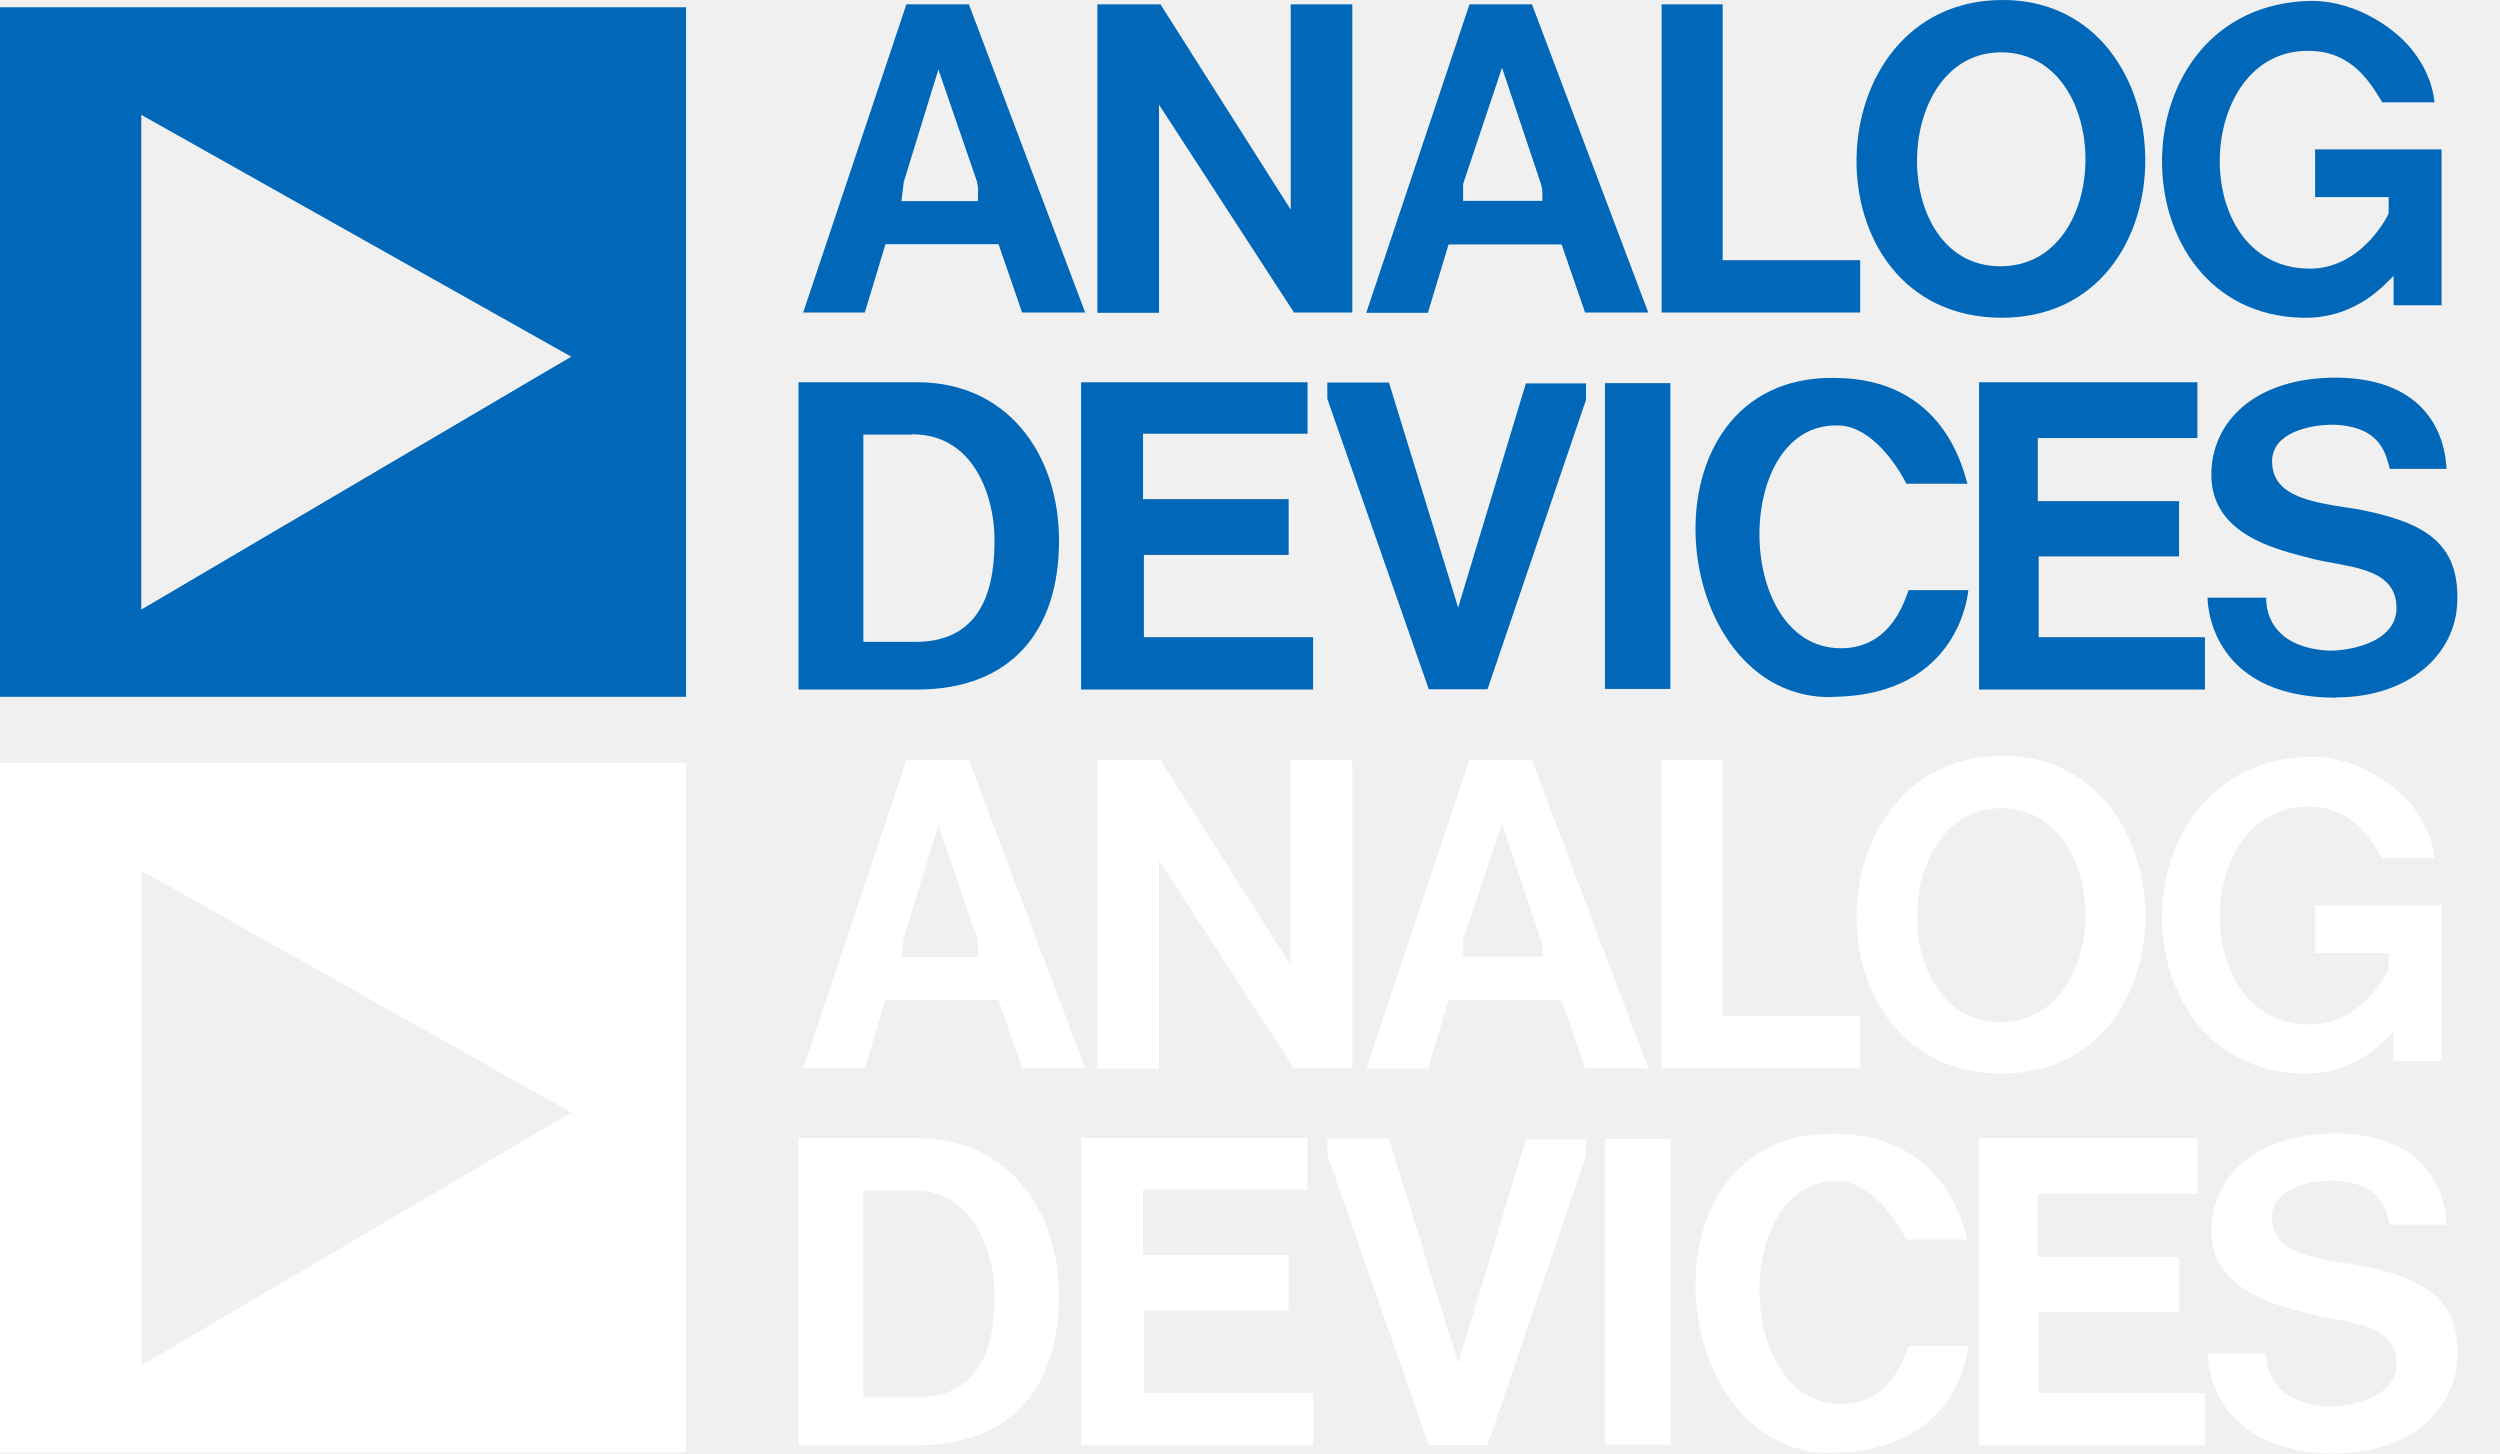
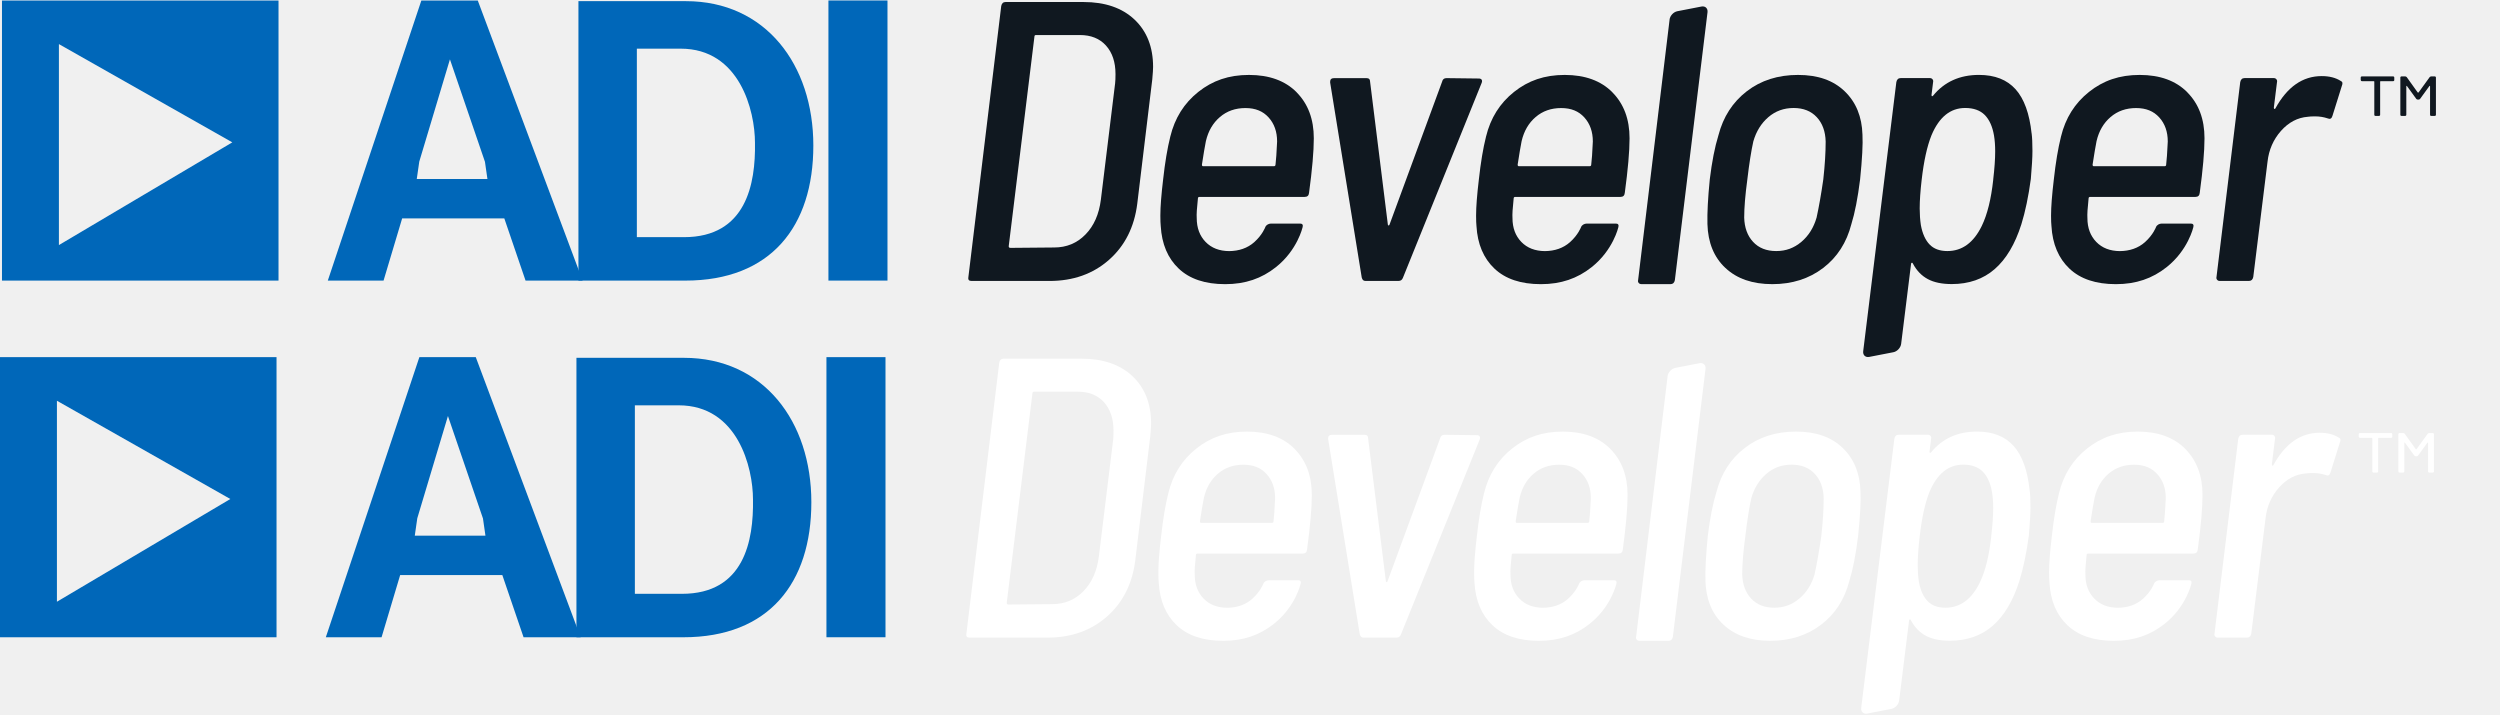
- <svg xmlns="http://www.w3.org/2000/svg" width="86" height="50" viewBox="0 0 86 50" fill="none" version="1.1" id="svg13">
-   <g clip-path="url(#clip0_2470_58518)" id="g6" transform="translate(0,0)">
-     <path d="M 0,23.97 V 0.25 H 23.6 V 23.97 Z M 4.86,3.95 V 20.97 l 14.79,-8.7 z M 31.54,23.72 H 27.47 V 13.15 h 4.1 c 3.03,0 4.86,2.4 4.86,5.46 0,3.06 -1.62,5.11 -4.88,5.11 z M 35.16,10.75 34.35,8.4 H 30.46 L 29.75,10.75 H 27.63 L 31.18,0.15 h 2.15 l 4,10.6 z m -3.79,4.2 H 29.7 v 7.13 h 1.8 c 2.38,0 2.73,-2.02 2.71,-3.57 0,-1.21 -0.58,-3.57 -2.83,-3.57 z m 2.25,-8.67 -1.34,-3.89 -1.19,3.87 -0.08,0.66 h 2.63 c 0,-0.35 0.03,-0.43 -0.03,-0.63 z M 37.19,23.73 V 13.15 h 7.79 v 1.77 h -5.66 v 2.25 h 5.01 v 1.92 h -4.98 v 2.83 h 5.82 v 1.8 H 37.2 Z M 44.52,10.76 39.87,3.6 V 10.76 H 37.75 V 0.15 h 2.17 L 44.4,7.21 V 0.15 h 2.12 V 10.75 h -2 z m 6.65,12.95 h -2.02 l -3.49,-9.99 v -0.56 h 2.12 l 2.38,7.74 2.33,-7.71 h 2.07 v 0.56 z M 54.53,10.76 53.72,8.41 H 49.83 L 49.12,10.76 H 47 L 50.55,0.15 H 52.7 L 56.7,10.75 h -2.17 z m -1.52,-4.43 -1.34,-4 -1.34,4 v 0.58 h 2.73 c 0,-0.35 0,-0.4 -0.05,-0.58 z M 55.21,23.7 V 13.18 h 2.25 V 23.7 Z M 57.16,10.75 V 0.15 h 2.1 V 8.95 h 4.73 V 10.75 Z m 5.89,13.23 c -5.79,0.13 -6.8,-11.05 0.03,-10.98 3.79,0 4.45,3.16 4.6,3.64 h -2.1 c -0.33,-0.66 -1.19,-1.92 -2.25,-2 -3.74,-0.25 -3.74,7.66 0,7.66 1.8,0 2.23,-1.8 2.33,-2 h 2.05 c 0,0 -0.25,3.62 -4.65,3.67 z M 68.87,10.93 C 62.06,10.93 62.31,-0.05 68.94,4.81778e-5 75.34,0.05 75.52,10.93 68.86,10.93 Z M 68.79,9.16 c 3.92,0.03 3.92,-7.31 0.08,-7.36 -3.82,-0.03 -3.95,7.33 -0.08,7.36 z M 68.08,23.73 V 13.15 h 7.51 v 1.92 H 70.1 v 2.17 h 4.86 v 1.9 h -4.83 v 2.78 h 5.72 v 1.8 H 68.09 Z M 82.34,10.5 V 9.49 C 82.11,9.69 81.1,10.98 79.2,10.93 72.73,10.78 72.7,0.16 79.5,0.03 c 1.64,0 3.01,1.04 3.54,1.77 0.63,0.83 0.68,1.54 0.71,1.72 h -1.8 c -0.4,-0.66 -1.04,-1.77 -2.53,-1.77 -3.95,-0.05 -4.2,7.41 -0.03,7.49 1.85,0.05 2.78,-1.87 2.78,-1.9 v -0.56 h -2.53 v -1.64 h 4.35 V 10.5 H 82.32 Z M 80.37,24 c -4.48,0 -4.43,-3.44 -4.43,-3.44 h 2.02 c 0,0 -0.15,1.67 2.1,1.82 0.56,0.03 2.38,-0.2 2.38,-1.47 0,-1.47 -1.85,-1.39 -3.01,-1.72 -1.16,-0.3 -3.36,-0.81 -3.36,-2.86 0,-1.8 1.47,-3.34 4.3,-3.34 3.79,0.03 3.77,2.96 3.79,3.14 h -1.95 c -0.13,-0.43 -0.25,-1.47 -1.95,-1.52 -0.83,0 -2.1,0.28 -2.1,1.26 0,1.24 1.42,1.42 2.91,1.64 2.25,0.43 3.54,1.11 3.46,3.19 -0.05,1.82 -1.67,3.29 -4.17,3.29 z" fill="#0067b9" id="path4" />
+ <svg xmlns="http://www.w3.org/2000/svg" width="140" height="40" fill="none" version="1.1" viewBox="0 0 140 40">
+   <g clip-path="url(#clip0_5561_14950)">
+     <g fill="#0067b9">
+       <path d="m0.111 15.714v-15.686h15.486v15.686zm3.188-13.245v11.255l9.71-5.753z" />
+       <path d="m38.375 15.714h-5.983v-15.649h6.02c4.459 0 7.135 3.557 7.135 8.086s-2.378 7.563-7.172 7.563zm-0.259-12.99h-2.452v10.557h2.639c3.493 0 4.013-2.994 3.976-5.278 0-1.798-0.854-5.278-4.161-5.278z" />
+       <path d="m29.431 15.714-1.189-3.482h-5.722l-1.041 3.482h-3.122l5.239-15.686h3.159l5.872 15.686zm-2.277-6.663-1.958-5.727-1.717 5.727-0.14 0.973h3.957l-0.14-0.973z" />
+       <path d="m49.699 0.027h-3.307v15.686h3.307z" />
+     </g>
+     <g fill="#101820">
+       <path d="m54.23 15.51 1.839-15.173c0.029-0.149 0.111-0.224 0.243-0.224h4.363c1.21 0 2.162 0.327 2.857 0.982 0.693 0.655 1.041 1.539 1.041 2.655 0 0.133-0.016 0.365-0.045 0.692l-0.841 6.963c-0.164 1.31-0.691 2.359-1.584 3.147-0.893 0.788-2.005 1.182-3.334 1.182h-4.363c-0.148 0-0.206-0.074-0.177-0.224zm2.347-1.629 2.458-0.022c0.693 0 1.277-0.241 1.75-0.726 0.473-0.482 0.761-1.133 0.864-1.953l0.798-6.516c0.014-0.12 0.021-0.29 0.021-0.514 0-0.669-0.177-1.202-0.531-1.596s-0.841-0.592-1.462-0.592h-2.458c-0.058 0-0.089 0.029-0.089 0.09l-1.44 11.737c0 0.059 0.029 0.09 0.09 0.09z" />
+       <path d="m76.259 15.553-1.771-10.933v-0.045c0-0.133 0.074-0.2 0.222-0.2h1.816c0.132 0 0.199 0.067 0.199 0.2l0.996 8.01c0.016 0.029 0.029 0.045 0.045 0.045s0.029-0.016 0.045-0.045l2.947-8.01c0.029-0.133 0.111-0.2 0.243-0.2l1.816 0.022c0.074 0 0.124 0.022 0.156 0.067 0.029 0.045 0.029 0.104 0 0.178l-4.408 10.912c-0.045 0.12-0.127 0.178-0.243 0.178h-1.861c-0.103 0-0.169-0.059-0.199-0.178z" />
+       <path d="m96.624 15.008c-0.642-0.602-0.979-1.423-1.008-2.465-0.016-0.625 0.029-1.457 0.132-2.5 0.119-0.982 0.28-1.808 0.487-2.476 0.267-1.026 0.794-1.845 1.584-2.455s1.746-0.916 2.869-0.916c1.123 0 1.979 0.306 2.614 0.916 0.634 0.61 0.967 1.422 0.996 2.431 0.029 0.522-0.015 1.353-0.132 2.5-0.132 1.057-0.296 1.89-0.487 2.5-0.266 1.041-0.794 1.863-1.584 2.465-0.79 0.602-1.738 0.904-2.845 0.904-1.107 0-1.983-0.302-2.623-0.904zm4.253-1.463c0.405-0.343 0.689-0.796 0.852-1.361 0.133-0.61 0.259-1.323 0.376-2.141 0.089-0.804 0.132-1.51 0.132-2.12-0.015-0.565-0.181-1.02-0.498-1.361-0.317-0.341-0.749-0.514-1.296-0.514s-1.02 0.171-1.417 0.514c-0.399 0.343-0.679 0.796-0.841 1.361-0.119 0.535-0.23 1.241-0.333 2.12-0.119 0.878-0.177 1.592-0.177 2.141 0.016 0.565 0.181 1.02 0.498 1.361 0.317 0.343 0.749 0.514 1.296 0.514 0.547 0 1-0.171 1.407-0.514z" />
+       <path d="m131.08 4.531c0.103 0.045 0.124 0.133 0.066 0.269l-0.531 1.696c-0.045 0.149-0.133 0.194-0.267 0.133-0.222-0.075-0.457-0.112-0.708-0.112-0.178 0-0.31 0.008-0.399 0.022-0.577 0.045-1.079 0.31-1.507 0.792-0.428 0.484-0.679 1.061-0.753 1.729l-0.798 6.449c-0.029 0.149-0.111 0.224-0.243 0.224h-1.639c-0.058 0-0.107-0.021-0.144-0.067s-0.049-0.096-0.033-0.157l1.329-10.912c0.029-0.149 0.111-0.224 0.244-0.224h1.638c0.059 0 0.107 0.022 0.144 0.067 0.037 0.045 0.049 0.096 0.033 0.157l-0.177 1.427c0 0.045 0.012 0.071 0.033 0.078 0.022 0.008 0.041-0.004 0.055-0.033 0.663-1.206 1.528-1.808 2.59-1.808 0.428 0 0.783 0.09 1.063 0.269z" />
+       <path d="m132.2 4.478v-0.131c0-0.045 0.025-0.069 0.076-0.069h1.73c0.051 0 0.074 0.024 0.074 0.069v0.131c0 0.045-0.025 0.069-0.074 0.069h-0.689c-0.019 0-0.029 0.01-0.029 0.027v1.849c0 0.045-0.025 0.069-0.074 0.069h-0.179c-0.051 0-0.074-0.024-0.074-0.069v-1.849c0-0.018-0.01-0.027-0.029-0.027h-0.652c-0.051 0-0.076-0.024-0.076-0.069zm3.949-0.2h0.187c0.05 0 0.076 0.024 0.076 0.069v2.076c0 0.045-0.026 0.069-0.076 0.069h-0.179c-0.051 0-0.074-0.024-0.074-0.069v-1.588c0-0.014-6e-3 -0.024-0.016-0.027s-0.017 0-0.023 0.014l-0.518 0.714c-0.019 0.027-0.05 0.041-0.089 0.041h-0.037c-0.041 0-0.07-0.014-0.09-0.041l-0.518-0.714c-5e-3 -0.014-0.011-0.018-0.023-0.014-0.01 0.004-0.015 0.014-0.015 0.027v1.588c0 0.045-0.026 0.069-0.074 0.069h-0.187c-0.051 0-0.074-0.024-0.074-0.069v-2.076c0-0.045 0.025-0.069 0.074-0.069h0.194c0.035 0 0.065 0.014 0.09 0.041l0.615 0.859s0.012 0.008 0.023 0.008c0.012 0 0.018-0.002 0.024-0.008l0.622-0.859c0.026-0.027 0.055-0.041 0.09-0.041z" />
+       <path d="m113.77 7.476c-0.119-1.116-0.417-1.941-0.897-2.477-0.481-0.535-1.162-0.804-2.05-0.804-1.078 0-1.934 0.386-2.569 1.161-0.058 0.059-0.089 0.045-0.089-0.045l0.089-0.714c0.014-0.059 4e-3 -0.112-0.033-0.157-0.037-0.045-0.085-0.067-0.144-0.067h-1.638c-0.133 0-0.214 0.075-0.244 0.224l-1.856 15.071c-0.026 0.216 0.126 0.359 0.338 0.318l1.353-0.263c0.212-0.041 0.407-0.251 0.434-0.467l0.553-4.461c0-0.045 0.013-0.071 0.044-0.079 0.03-0.008 0.053 0.012 0.067 0.055 0.206 0.386 0.482 0.673 0.831 0.859 0.346 0.186 0.794 0.278 1.339 0.278 0.959 0 1.761-0.278 2.403-0.837 0.642-0.557 1.141-1.394 1.495-2.51 0.222-0.714 0.399-1.563 0.531-2.543 0.059-0.684 0.09-1.206 0.09-1.563 0-0.431-0.016-0.759-0.045-0.982zm-7.575-2.878-1.856 15.071c-0.026 0.216 0.126 0.359 0.338 0.318l1.353-0.263c0.212-0.041 0.407-0.251 0.434-0.467l0.553-4.461m4.604-4.731c-0.118 1.086-0.332 1.949-0.642 2.588-0.457 0.937-1.099 1.406-1.927 1.406-0.428 0-0.761-0.123-0.996-0.369-0.236-0.245-0.399-0.606-0.487-1.082-0.044-0.298-0.066-0.61-0.066-0.937 0-0.431 0.037-0.967 0.111-1.606 0.119-1.041 0.302-1.875 0.553-2.5 0.428-1.012 1.055-1.518 1.882-1.518 0.473 0 0.837 0.131 1.096 0.39 0.258 0.261 0.432 0.643 0.519 1.149 0.045 0.269 0.066 0.565 0.066 0.892 0 0.431-0.037 0.959-0.111 1.584z" />
+       <path d="m72.612 5.167c-0.642-0.647-1.532-0.971-2.668-0.971s-2.038 0.316-2.836 0.949c-0.798 0.633-1.321 1.469-1.573 2.51-0.163 0.655-0.296 1.451-0.399 2.388-0.103 0.863-0.156 1.539-0.156 2.031 0 0.269 0.008 0.461 0.021 0.58 0.058 1.012 0.395 1.808 1.008 2.388 0.613 0.58 1.479 0.871 2.602 0.871 1.123 0 2.038-0.316 2.836-0.949 1.214-0.959 1.5-2.245 1.5-2.245 0.033-0.12-0.012-0.198-0.13-0.198h-1.65c-0.117 0-0.263 0.074-0.309 0.194 0 0-0.156 0.431-0.619 0.845-0.38 0.337-0.854 0.496-1.405 0.502-0.551-0.004-0.991-0.174-1.319-0.512-0.333-0.343-0.498-0.788-0.498-1.339-0.016-0.194 0.008-0.557 0.066-1.094 0-0.059 0.029-0.09 0.089-0.09h5.891c0.148 0 0.228-0.074 0.243-0.224 0.177-1.308 0.267-2.327 0.267-3.057 0-1.071-0.321-1.929-0.963-2.576zm-1.185 4.051c0 0.059-0.029 0.09-0.089 0.09h-3.964c-0.045 0-0.066-0.029-0.066-0.09 0.089-0.58 0.162-1.02 0.222-1.316 0.132-0.565 0.395-1.016 0.786-1.349 0.391-0.335 0.868-0.502 1.429-0.502s0.979 0.175 1.296 0.524 0.477 0.8 0.477 1.349c-0.029 0.625-0.058 1.057-0.089 1.294z" />
+       <path d="m90.293 5.167c-0.642-0.647-1.532-0.971-2.668-0.971s-2.038 0.316-2.836 0.949c-0.798 0.633-1.321 1.469-1.573 2.51-0.164 0.655-0.296 1.451-0.399 2.388-0.103 0.863-0.156 1.539-0.156 2.031 0 0.269 0.008 0.461 0.021 0.58 0.058 1.012 0.395 1.808 1.008 2.388 0.613 0.58 1.479 0.871 2.602 0.871 1.123 0 2.038-0.316 2.836-0.949 1.214-0.959 1.501-2.245 1.501-2.245 0.033-0.12-0.012-0.198-0.13-0.198h-1.65c-0.117 0-0.263 0.074-0.309 0.194 0 0-0.156 0.431-0.619 0.845-0.38 0.337-0.854 0.496-1.405 0.502-0.551-0.004-0.991-0.174-1.319-0.512-0.333-0.343-0.498-0.788-0.498-1.339-0.015-0.194 0.008-0.557 0.066-1.094 0-0.059 0.029-0.09 0.089-0.09h5.891c0.148 0 0.228-0.074 0.243-0.224 0.177-1.308 0.267-2.327 0.267-3.057 0-1.071-0.321-1.929-0.963-2.576zm-1.185 4.051c0 0.059-0.029 0.09-0.089 0.09h-3.964c-0.045 0-0.066-0.029-0.066-0.09 0.089-0.58 0.162-1.02 0.222-1.316 0.132-0.565 0.395-1.016 0.786-1.349 0.391-0.335 0.868-0.502 1.429-0.502s0.979 0.175 1.296 0.524c0.317 0.349 0.477 0.8 0.477 1.349-0.029 0.625-0.058 1.057-0.09 1.294z" />
+       <path d="m122.49 5.167c-0.642-0.647-1.531-0.971-2.668-0.971-1.136 0-2.037 0.316-2.835 0.949-0.798 0.633-1.322 1.469-1.573 2.51-0.163 0.655-0.296 1.451-0.399 2.388-0.103 0.863-0.156 1.539-0.156 2.031 0 0.269 8e-3 0.461 0.022 0.58 0.058 1.012 0.395 1.808 1.008 2.388s1.479 0.871 2.602 0.871 2.038-0.316 2.836-0.949c1.214-0.959 1.5-2.245 1.5-2.245 0.033-0.12-0.012-0.198-0.13-0.198h-1.651c-0.116 0-0.262 0.074-0.309 0.194 0 0-0.156 0.431-0.619 0.845-0.379 0.337-0.854 0.496-1.405 0.502-0.551-0.004-0.991-0.174-1.32-0.512-0.332-0.343-0.498-0.788-0.498-1.339-0.015-0.194 8e-3 -0.557 0.066-1.094 0-0.059 0.029-0.09 0.09-0.09h5.891c0.148 0 0.228-0.074 0.243-0.224 0.177-1.308 0.267-2.327 0.267-3.057 0-1.071-0.321-1.929-0.964-2.576zm-1.185 4.051c0 0.059-0.029 0.09-0.089 0.09h-3.965c-0.045 0-0.066-0.029-0.066-0.09 0.09-0.58 0.162-1.02 0.222-1.316 0.132-0.565 0.395-1.016 0.786-1.349 0.391-0.335 0.868-0.502 1.429-0.502 0.56 0 0.979 0.175 1.296 0.524s0.477 0.8 0.477 1.349c-0.029 0.625-0.059 1.057-0.09 1.294z" />
+       <path d="m93.495 1.096c0.027-0.216 0.222-0.425 0.434-0.467l1.353-0.263c0.212-0.041 0.364 0.102 0.339 0.318l-1.829 15.004c-0.029 0.149-0.111 0.224-0.243 0.224h-1.617c-0.074 0-0.13-0.022-0.165-0.067-0.037-0.045-0.049-0.096-0.033-0.157l1.763-14.59z" />
+     </g>
  </g>
-   <defs id="defs11">
-     <clipPath id="clip0_2470_58518">
-       <rect width="85" height="24" fill="#ffffff" id="rect8" x="0" y="0" />
+   <defs>
+     <clipPath id="clip0_5561_14950">
+       <rect width="136.43" height="20" fill="#fff" />
    </clipPath>
-     <clipPath id="clip0_2470_58518-0">
-       <rect width="85" height="24" fill="#ffffff" id="rect8-6" x="0" y="0" />
+     <clipPath id="clip0_5561_14950-0">
+       <rect width="136.43" height="20" fill="#fff" />
    </clipPath>
  </defs>
-   <g clip-path="url(#clip0_2470_58518-0)" id="g6-5" transform="translate(0,26)" style="fill:#ffffff">
-     <path d="M 0,23.97 V 0.25 H 23.6 V 23.97 Z M 4.86,3.95 V 20.97 l 14.79,-8.7 z M 31.54,23.72 H 27.47 V 13.15 h 4.1 c 3.03,0 4.86,2.4 4.86,5.46 0,3.06 -1.62,5.11 -4.88,5.11 z M 35.16,10.75 34.35,8.4 H 30.46 L 29.75,10.75 H 27.63 L 31.18,0.15 h 2.15 l 4,10.6 z m -3.79,4.2 H 29.7 v 7.13 h 1.8 c 2.38,0 2.73,-2.02 2.71,-3.57 0,-1.21 -0.58,-3.57 -2.83,-3.57 z m 2.25,-8.67 -1.34,-3.89 -1.19,3.87 -0.08,0.66 h 2.63 c 0,-0.35 0.03,-0.43 -0.03,-0.63 z M 37.19,23.73 V 13.15 h 7.79 v 1.77 h -5.66 v 2.25 h 5.01 v 1.92 h -4.98 v 2.83 h 5.82 v 1.8 H 37.2 Z M 44.52,10.76 39.87,3.6 V 10.76 H 37.75 V 0.15 h 2.17 L 44.4,7.21 V 0.15 h 2.12 V 10.75 h -2 z m 6.65,12.95 h -2.02 l -3.49,-9.99 v -0.56 h 2.12 l 2.38,7.74 2.33,-7.71 h 2.07 v 0.56 z M 54.53,10.76 53.72,8.41 H 49.83 L 49.12,10.76 H 47 L 50.55,0.15 H 52.7 L 56.7,10.75 h -2.17 z m -1.52,-4.43 -1.34,-4 -1.34,4 v 0.58 h 2.73 c 0,-0.35 0,-0.4 -0.05,-0.58 z M 55.21,23.7 V 13.18 h 2.25 V 23.7 Z M 57.16,10.75 V 0.15 h 2.1 V 8.95 h 4.73 V 10.75 Z m 5.89,13.23 c -5.79,0.13 -6.8,-11.05 0.03,-10.98 3.79,0 4.45,3.16 4.6,3.64 h -2.1 c -0.33,-0.66 -1.19,-1.92 -2.25,-2 -3.74,-0.25 -3.74,7.66 0,7.66 1.8,0 2.23,-1.8 2.33,-2 h 2.05 c 0,0 -0.25,3.62 -4.65,3.67 z M 68.87,10.93 C 62.06,10.93 62.31,-0.05 68.94,4.81778e-5 75.34,0.05 75.52,10.93 68.86,10.93 Z M 68.79,9.16 c 3.92,0.03 3.92,-7.31 0.08,-7.36 -3.82,-0.03 -3.95,7.33 -0.08,7.36 z M 68.08,23.73 V 13.15 h 7.51 v 1.92 H 70.1 v 2.17 h 4.86 v 1.9 h -4.83 v 2.78 h 5.72 v 1.8 H 68.09 Z M 82.34,10.5 V 9.49 C 82.11,9.69 81.1,10.98 79.2,10.93 72.73,10.78 72.7,0.16 79.5,0.03 c 1.64,0 3.01,1.04 3.54,1.77 0.63,0.83 0.68,1.54 0.71,1.72 h -1.8 c -0.4,-0.66 -1.04,-1.77 -2.53,-1.77 -3.95,-0.05 -4.2,7.41 -0.03,7.49 1.85,0.05 2.78,-1.87 2.78,-1.9 v -0.56 h -2.53 v -1.64 h 4.35 V 10.5 H 82.32 Z M 80.37,24 c -4.48,0 -4.43,-3.44 -4.43,-3.44 h 2.02 c 0,0 -0.15,1.67 2.1,1.82 0.56,0.03 2.38,-0.2 2.38,-1.47 0,-1.47 -1.85,-1.39 -3.01,-1.72 -1.16,-0.3 -3.36,-0.81 -3.36,-2.86 0,-1.8 1.47,-3.34 4.3,-3.34 3.79,0.03 3.77,2.96 3.79,3.14 h -1.95 c -0.13,-0.43 -0.25,-1.47 -1.95,-1.52 -0.83,0 -2.1,0.28 -2.1,1.26 0,1.24 1.42,1.42 2.91,1.64 2.25,0.43 3.54,1.11 3.46,3.19 -0.05,1.82 -1.67,3.29 -4.17,3.29 z" fill="#0067b9" id="path4-5" style="fill:#ffffff" />
+   <g transform="translate(-.11133 19.973)" clip-path="url(#clip0_5561_14950-0)">
+     <g fill="#0067b9">
+       <path d="m0.111 15.714v-15.686h15.486v15.686zm3.188-13.245v11.255l9.71-5.753z" />
+       <path d="m38.375 15.714h-5.983v-15.649h6.02c4.459 0 7.135 3.557 7.135 8.086s-2.378 7.563-7.172 7.563zm-0.259-12.99h-2.452v10.557h2.639c3.493 0 4.013-2.994 3.976-5.278 0-1.798-0.854-5.278-4.161-5.278z" />
+       <path d="m29.431 15.714-1.189-3.482h-5.722l-1.041 3.482h-3.122l5.239-15.686h3.159l5.872 15.686zm-2.277-6.663-1.958-5.727-1.717 5.727-0.14 0.973h3.957l-0.14-0.973z" />
+       <path d="m49.699 0.027h-3.307v15.686h3.307z" />
+     </g>
+     <g fill="#fff">
+       <path d="m54.23 15.51 1.839-15.173c0.029-0.149 0.111-0.224 0.243-0.224h4.363c1.21 0 2.162 0.327 2.857 0.982 0.693 0.655 1.041 1.539 1.041 2.655 0 0.133-0.016 0.365-0.045 0.692l-0.841 6.963c-0.164 1.31-0.691 2.359-1.584 3.147-0.893 0.788-2.005 1.182-3.334 1.182h-4.363c-0.148 0-0.206-0.074-0.177-0.224zm2.347-1.629 2.458-0.022c0.693 0 1.277-0.241 1.75-0.726 0.473-0.482 0.761-1.133 0.864-1.953l0.798-6.516c0.014-0.12 0.021-0.29 0.021-0.514 0-0.669-0.177-1.202-0.531-1.596s-0.841-0.592-1.462-0.592h-2.458c-0.058 0-0.089 0.029-0.089 0.09l-1.44 11.737c0 0.059 0.029 0.09 0.09 0.09z" />
+       <path d="m76.259 15.553-1.771-10.933v-0.045c0-0.133 0.074-0.2 0.222-0.2h1.816c0.132 0 0.199 0.067 0.199 0.2l0.996 8.01c0.016 0.029 0.029 0.045 0.045 0.045s0.029-0.016 0.045-0.045l2.947-8.01c0.029-0.133 0.111-0.2 0.243-0.2l1.816 0.022c0.074 0 0.124 0.022 0.156 0.067 0.029 0.045 0.029 0.104 0 0.178l-4.408 10.912c-0.045 0.12-0.127 0.178-0.243 0.178h-1.861c-0.103 0-0.169-0.059-0.199-0.178z" />
+       <path d="m96.624 15.008c-0.642-0.602-0.979-1.423-1.008-2.465-0.016-0.625 0.029-1.457 0.132-2.5 0.119-0.982 0.28-1.808 0.487-2.476 0.267-1.026 0.794-1.845 1.584-2.455s1.746-0.916 2.869-0.916c1.123 0 1.979 0.306 2.614 0.916 0.634 0.61 0.967 1.422 0.996 2.431 0.029 0.522-0.015 1.353-0.132 2.5-0.132 1.057-0.296 1.89-0.487 2.5-0.266 1.041-0.794 1.863-1.584 2.465-0.79 0.602-1.738 0.904-2.845 0.904-1.107 0-1.983-0.302-2.623-0.904zm4.253-1.463c0.405-0.343 0.689-0.796 0.852-1.361 0.133-0.61 0.259-1.323 0.376-2.141 0.089-0.804 0.132-1.51 0.132-2.12-0.015-0.565-0.181-1.02-0.498-1.361-0.317-0.341-0.749-0.514-1.296-0.514s-1.02 0.171-1.417 0.514c-0.399 0.343-0.679 0.796-0.841 1.361-0.119 0.535-0.23 1.241-0.333 2.12-0.119 0.878-0.177 1.592-0.177 2.141 0.016 0.565 0.181 1.02 0.498 1.361 0.317 0.343 0.749 0.514 1.296 0.514 0.547 0 1-0.171 1.407-0.514z" />
+       <path d="m131.08 4.531c0.103 0.045 0.124 0.133 0.066 0.269l-0.531 1.696c-0.045 0.149-0.133 0.194-0.267 0.133-0.222-0.075-0.457-0.112-0.708-0.112-0.178 0-0.31 0.008-0.399 0.022-0.577 0.045-1.079 0.31-1.507 0.792-0.428 0.484-0.679 1.061-0.753 1.729l-0.798 6.449c-0.029 0.149-0.111 0.224-0.243 0.224h-1.639c-0.058 0-0.107-0.021-0.144-0.067s-0.049-0.096-0.033-0.157l1.329-10.912c0.029-0.149 0.111-0.224 0.244-0.224h1.638c0.059 0 0.107 0.022 0.144 0.067 0.037 0.045 0.049 0.096 0.033 0.157l-0.177 1.427c0 0.045 0.012 0.071 0.033 0.078 0.022 0.008 0.041-0.004 0.055-0.033 0.663-1.206 1.528-1.808 2.59-1.808 0.428 0 0.783 0.09 1.063 0.269z" />
+       <path d="m132.2 4.478v-0.131c0-0.045 0.025-0.069 0.076-0.069h1.73c0.051 0 0.074 0.024 0.074 0.069v0.131c0 0.045-0.025 0.069-0.074 0.069h-0.689c-0.019 0-0.029 0.01-0.029 0.027v1.849c0 0.045-0.025 0.069-0.074 0.069h-0.179c-0.051 0-0.074-0.024-0.074-0.069v-1.849c0-0.018-0.01-0.027-0.029-0.027h-0.652c-0.051 0-0.076-0.024-0.076-0.069zm3.949-0.2h0.187c0.05 0 0.076 0.024 0.076 0.069v2.076c0 0.045-0.026 0.069-0.076 0.069h-0.179c-0.051 0-0.074-0.024-0.074-0.069v-1.588c0-0.014-6e-3 -0.024-0.016-0.027s-0.017 0-0.023 0.014l-0.518 0.714c-0.019 0.027-0.05 0.041-0.089 0.041h-0.037c-0.041 0-0.07-0.014-0.09-0.041l-0.518-0.714c-5e-3 -0.014-0.011-0.018-0.023-0.014-0.01 0.004-0.015 0.014-0.015 0.027v1.588c0 0.045-0.026 0.069-0.074 0.069h-0.187c-0.051 0-0.074-0.024-0.074-0.069v-2.076c0-0.045 0.025-0.069 0.074-0.069h0.194c0.035 0 0.065 0.014 0.09 0.041l0.615 0.859s0.012 0.008 0.023 0.008c0.012 0 0.018-0.002 0.024-0.008l0.622-0.859c0.026-0.027 0.055-0.041 0.09-0.041z" />
+       <path d="m113.77 7.476c-0.119-1.116-0.417-1.941-0.897-2.477-0.481-0.535-1.162-0.804-2.05-0.804-1.078 0-1.934 0.386-2.569 1.161-0.058 0.059-0.089 0.045-0.089-0.045l0.089-0.714c0.014-0.059 4e-3 -0.112-0.033-0.157-0.037-0.045-0.085-0.067-0.144-0.067h-1.638c-0.133 0-0.214 0.075-0.244 0.224l-1.856 15.071c-0.026 0.216 0.126 0.359 0.338 0.318l1.353-0.263c0.212-0.041 0.407-0.251 0.434-0.467l0.553-4.461c0-0.045 0.013-0.071 0.044-0.079 0.03-0.008 0.053 0.012 0.067 0.055 0.206 0.386 0.482 0.673 0.831 0.859 0.346 0.186 0.794 0.278 1.339 0.278 0.959 0 1.761-0.278 2.403-0.837 0.642-0.557 1.141-1.394 1.495-2.51 0.222-0.714 0.399-1.563 0.531-2.543 0.059-0.684 0.09-1.206 0.09-1.563 0-0.431-0.016-0.759-0.045-0.982zm-7.575-2.878-1.856 15.071c-0.026 0.216 0.126 0.359 0.338 0.318l1.353-0.263c0.212-0.041 0.407-0.251 0.434-0.467l0.553-4.461m4.604-4.731c-0.118 1.086-0.332 1.949-0.642 2.588-0.457 0.937-1.099 1.406-1.927 1.406-0.428 0-0.761-0.123-0.996-0.369-0.236-0.245-0.399-0.606-0.487-1.082-0.044-0.298-0.066-0.61-0.066-0.937 0-0.431 0.037-0.967 0.111-1.606 0.119-1.041 0.302-1.875 0.553-2.5 0.428-1.012 1.055-1.518 1.882-1.518 0.473 0 0.837 0.131 1.096 0.39 0.258 0.261 0.432 0.643 0.519 1.149 0.045 0.269 0.066 0.565 0.066 0.892 0 0.431-0.037 0.959-0.111 1.584z" />
+       <path d="m72.612 5.167c-0.642-0.647-1.532-0.971-2.668-0.971s-2.038 0.316-2.836 0.949c-0.798 0.633-1.321 1.469-1.573 2.51-0.163 0.655-0.296 1.451-0.399 2.388-0.103 0.863-0.156 1.539-0.156 2.031 0 0.269 0.008 0.461 0.021 0.58 0.058 1.012 0.395 1.808 1.008 2.388 0.613 0.58 1.479 0.871 2.602 0.871 1.123 0 2.038-0.316 2.836-0.949 1.214-0.959 1.5-2.245 1.5-2.245 0.033-0.12-0.012-0.198-0.13-0.198h-1.65c-0.117 0-0.263 0.074-0.309 0.194 0 0-0.156 0.431-0.619 0.845-0.38 0.337-0.854 0.496-1.405 0.502-0.551-0.004-0.991-0.174-1.319-0.512-0.333-0.343-0.498-0.788-0.498-1.339-0.016-0.194 0.008-0.557 0.066-1.094 0-0.059 0.029-0.09 0.089-0.09h5.891c0.148 0 0.228-0.074 0.243-0.224 0.177-1.308 0.267-2.327 0.267-3.057 0-1.071-0.321-1.929-0.963-2.576zm-1.185 4.051c0 0.059-0.029 0.09-0.089 0.09h-3.964c-0.045 0-0.066-0.029-0.066-0.09 0.089-0.58 0.162-1.02 0.222-1.316 0.132-0.565 0.395-1.016 0.786-1.349 0.391-0.335 0.868-0.502 1.429-0.502s0.979 0.175 1.296 0.524 0.477 0.8 0.477 1.349c-0.029 0.625-0.058 1.057-0.089 1.294z" />
+       <path d="m90.293 5.167c-0.642-0.647-1.532-0.971-2.668-0.971s-2.038 0.316-2.836 0.949c-0.798 0.633-1.321 1.469-1.573 2.51-0.164 0.655-0.296 1.451-0.399 2.388-0.103 0.863-0.156 1.539-0.156 2.031 0 0.269 0.008 0.461 0.021 0.58 0.058 1.012 0.395 1.808 1.008 2.388 0.613 0.58 1.479 0.871 2.602 0.871 1.123 0 2.038-0.316 2.836-0.949 1.214-0.959 1.501-2.245 1.501-2.245 0.033-0.12-0.012-0.198-0.13-0.198h-1.65c-0.117 0-0.263 0.074-0.309 0.194 0 0-0.156 0.431-0.619 0.845-0.38 0.337-0.854 0.496-1.405 0.502-0.551-0.004-0.991-0.174-1.319-0.512-0.333-0.343-0.498-0.788-0.498-1.339-0.015-0.194 0.008-0.557 0.066-1.094 0-0.059 0.029-0.09 0.089-0.09h5.891c0.148 0 0.228-0.074 0.243-0.224 0.177-1.308 0.267-2.327 0.267-3.057 0-1.071-0.321-1.929-0.963-2.576zm-1.185 4.051c0 0.059-0.029 0.09-0.089 0.09h-3.964c-0.045 0-0.066-0.029-0.066-0.09 0.089-0.58 0.162-1.02 0.222-1.316 0.132-0.565 0.395-1.016 0.786-1.349 0.391-0.335 0.868-0.502 1.429-0.502s0.979 0.175 1.296 0.524c0.317 0.349 0.477 0.8 0.477 1.349-0.029 0.625-0.058 1.057-0.09 1.294z" />
+       <path d="m122.49 5.167c-0.642-0.647-1.531-0.971-2.668-0.971-1.136 0-2.037 0.316-2.835 0.949-0.798 0.633-1.322 1.469-1.573 2.51-0.163 0.655-0.296 1.451-0.399 2.388-0.103 0.863-0.156 1.539-0.156 2.031 0 0.269 8e-3 0.461 0.022 0.58 0.058 1.012 0.395 1.808 1.008 2.388s1.479 0.871 2.602 0.871 2.038-0.316 2.836-0.949c1.214-0.959 1.5-2.245 1.5-2.245 0.033-0.12-0.012-0.198-0.13-0.198h-1.651c-0.116 0-0.262 0.074-0.309 0.194 0 0-0.156 0.431-0.619 0.845-0.379 0.337-0.854 0.496-1.405 0.502-0.551-0.004-0.991-0.174-1.32-0.512-0.332-0.343-0.498-0.788-0.498-1.339-0.015-0.194 8e-3 -0.557 0.066-1.094 0-0.059 0.029-0.09 0.09-0.09h5.891c0.148 0 0.228-0.074 0.243-0.224 0.177-1.308 0.267-2.327 0.267-3.057 0-1.071-0.321-1.929-0.964-2.576zm-1.185 4.051c0 0.059-0.029 0.09-0.089 0.09h-3.965c-0.045 0-0.066-0.029-0.066-0.09 0.09-0.58 0.162-1.02 0.222-1.316 0.132-0.565 0.395-1.016 0.786-1.349 0.391-0.335 0.868-0.502 1.429-0.502 0.56 0 0.979 0.175 1.296 0.524s0.477 0.8 0.477 1.349c-0.029 0.625-0.059 1.057-0.09 1.294z" />
+       <path d="m93.495 1.096c0.027-0.216 0.222-0.425 0.434-0.467l1.353-0.263c0.212-0.041 0.364 0.102 0.339 0.318l-1.829 15.004c-0.029 0.149-0.111 0.224-0.243 0.224h-1.617c-0.074 0-0.13-0.022-0.165-0.067-0.037-0.045-0.049-0.096-0.033-0.157l1.763-14.59z" />
+     </g>
  </g>
</svg>
